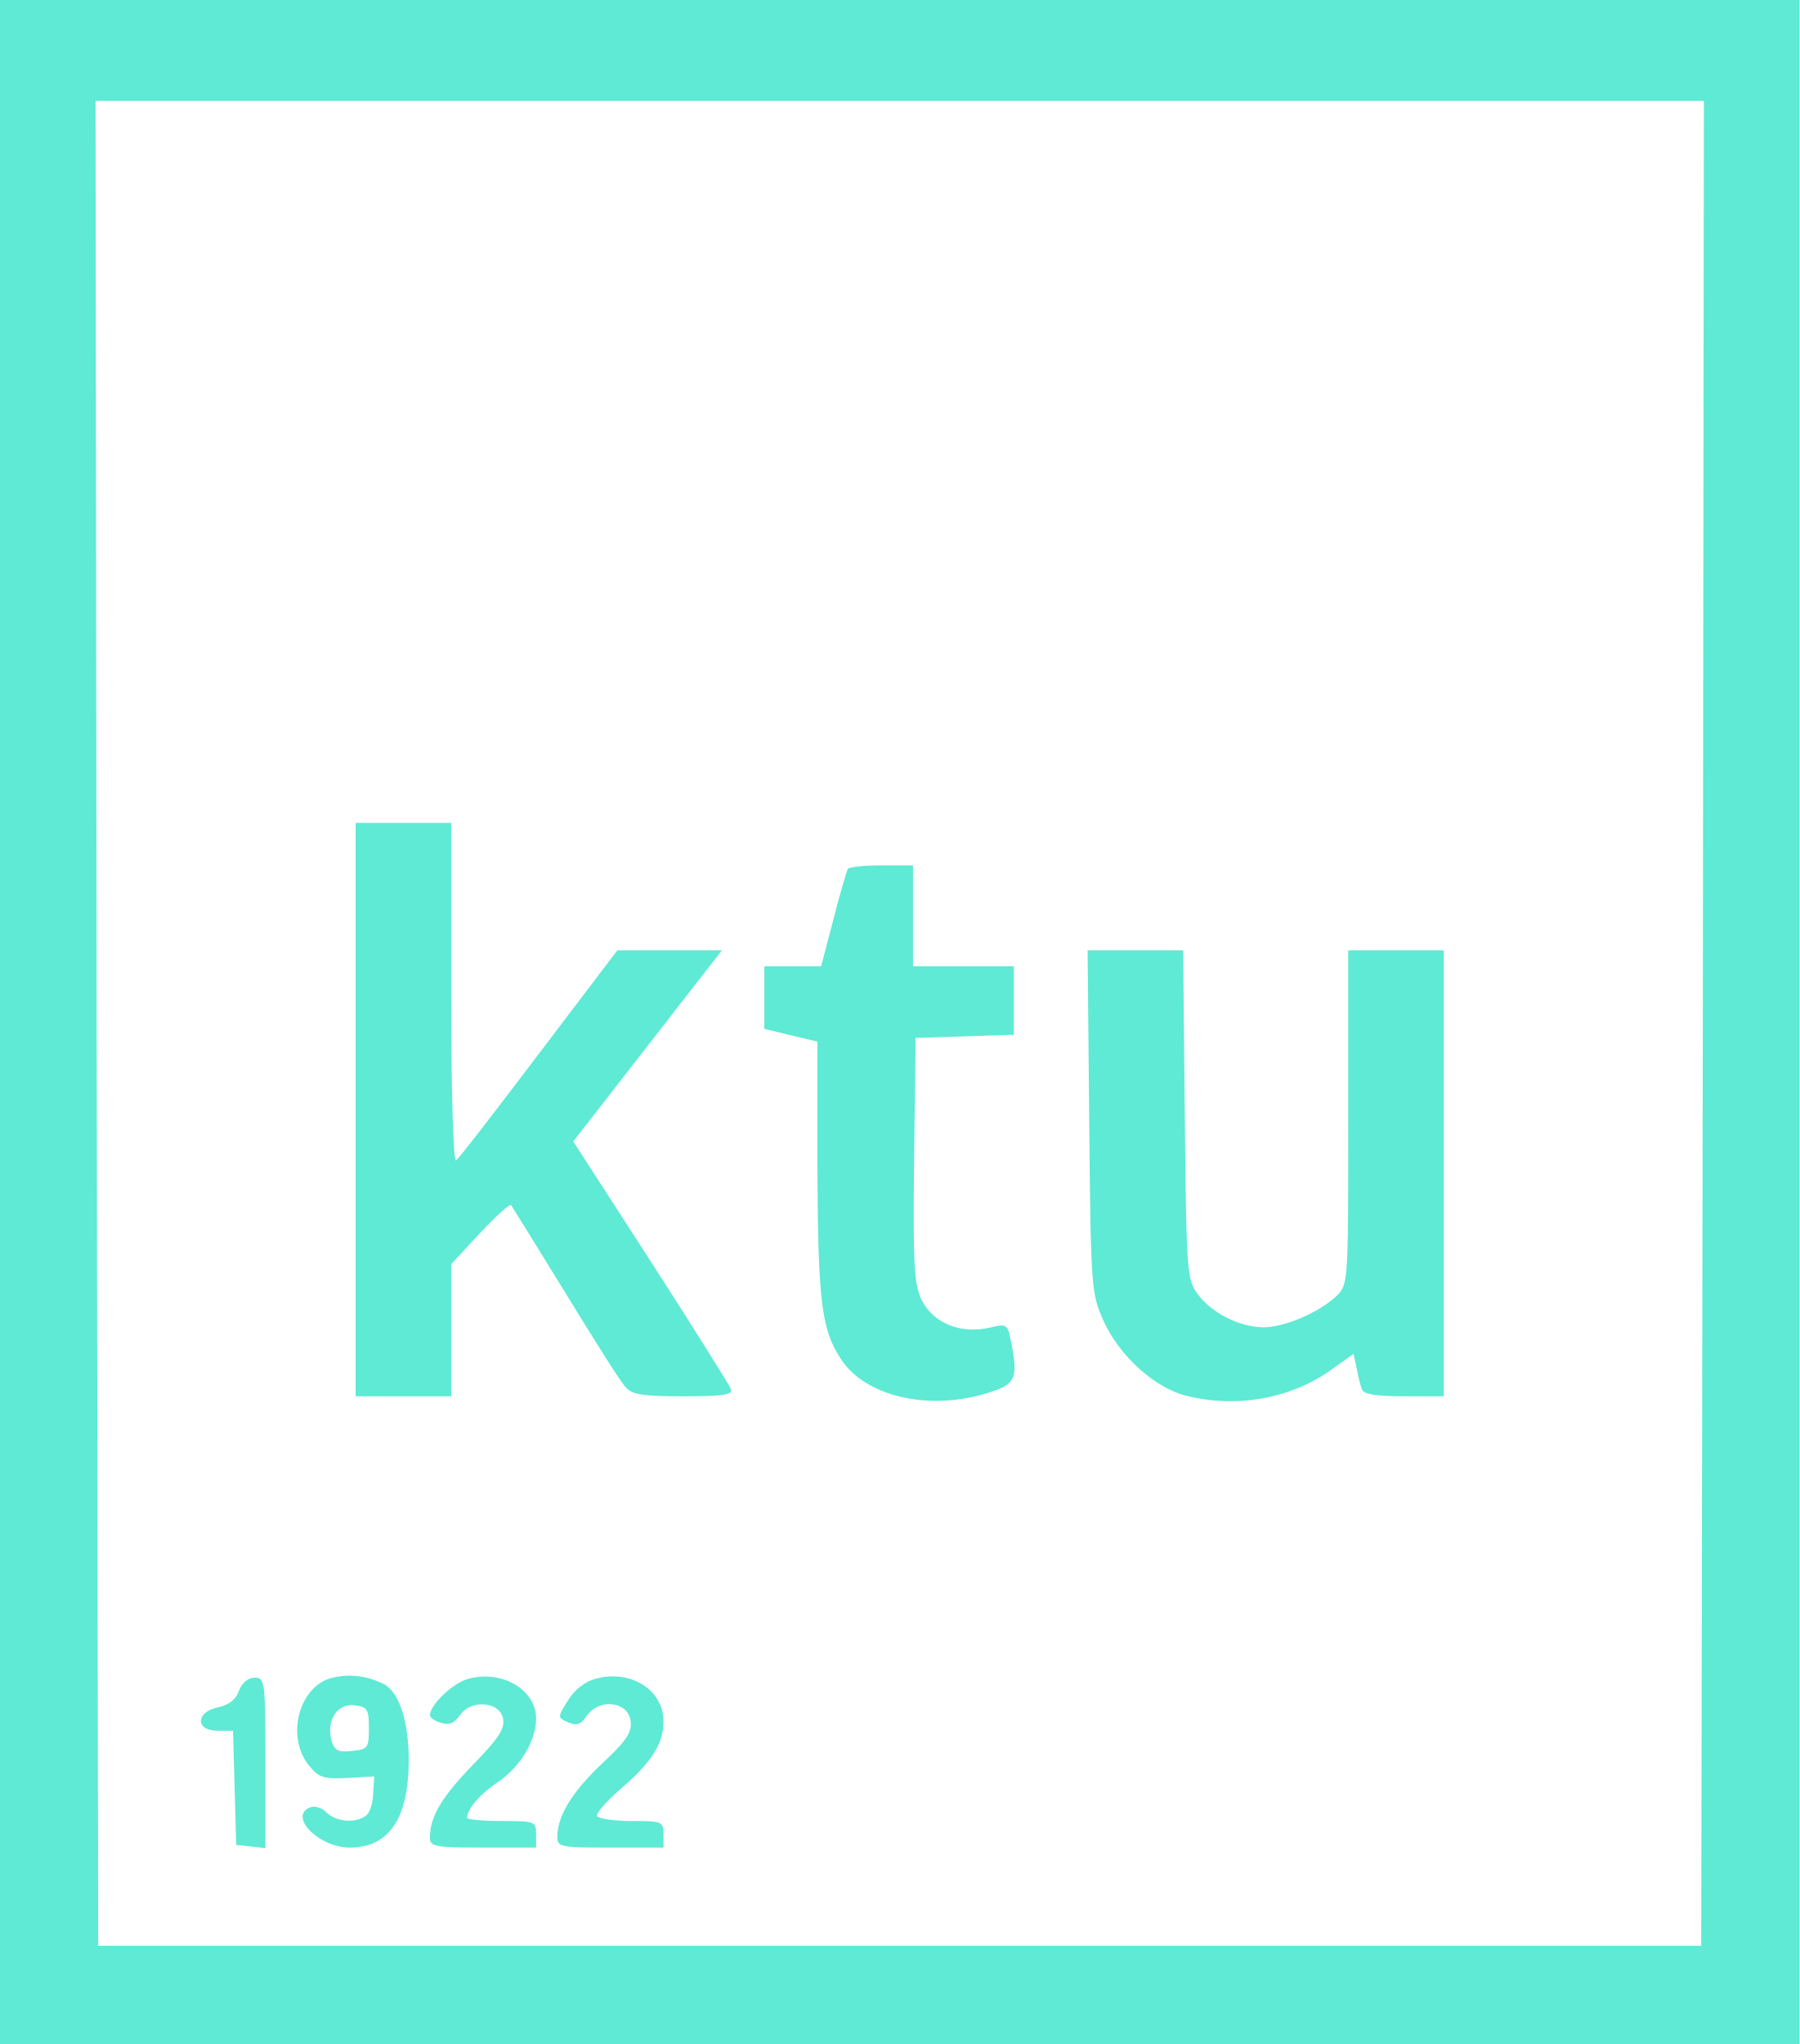
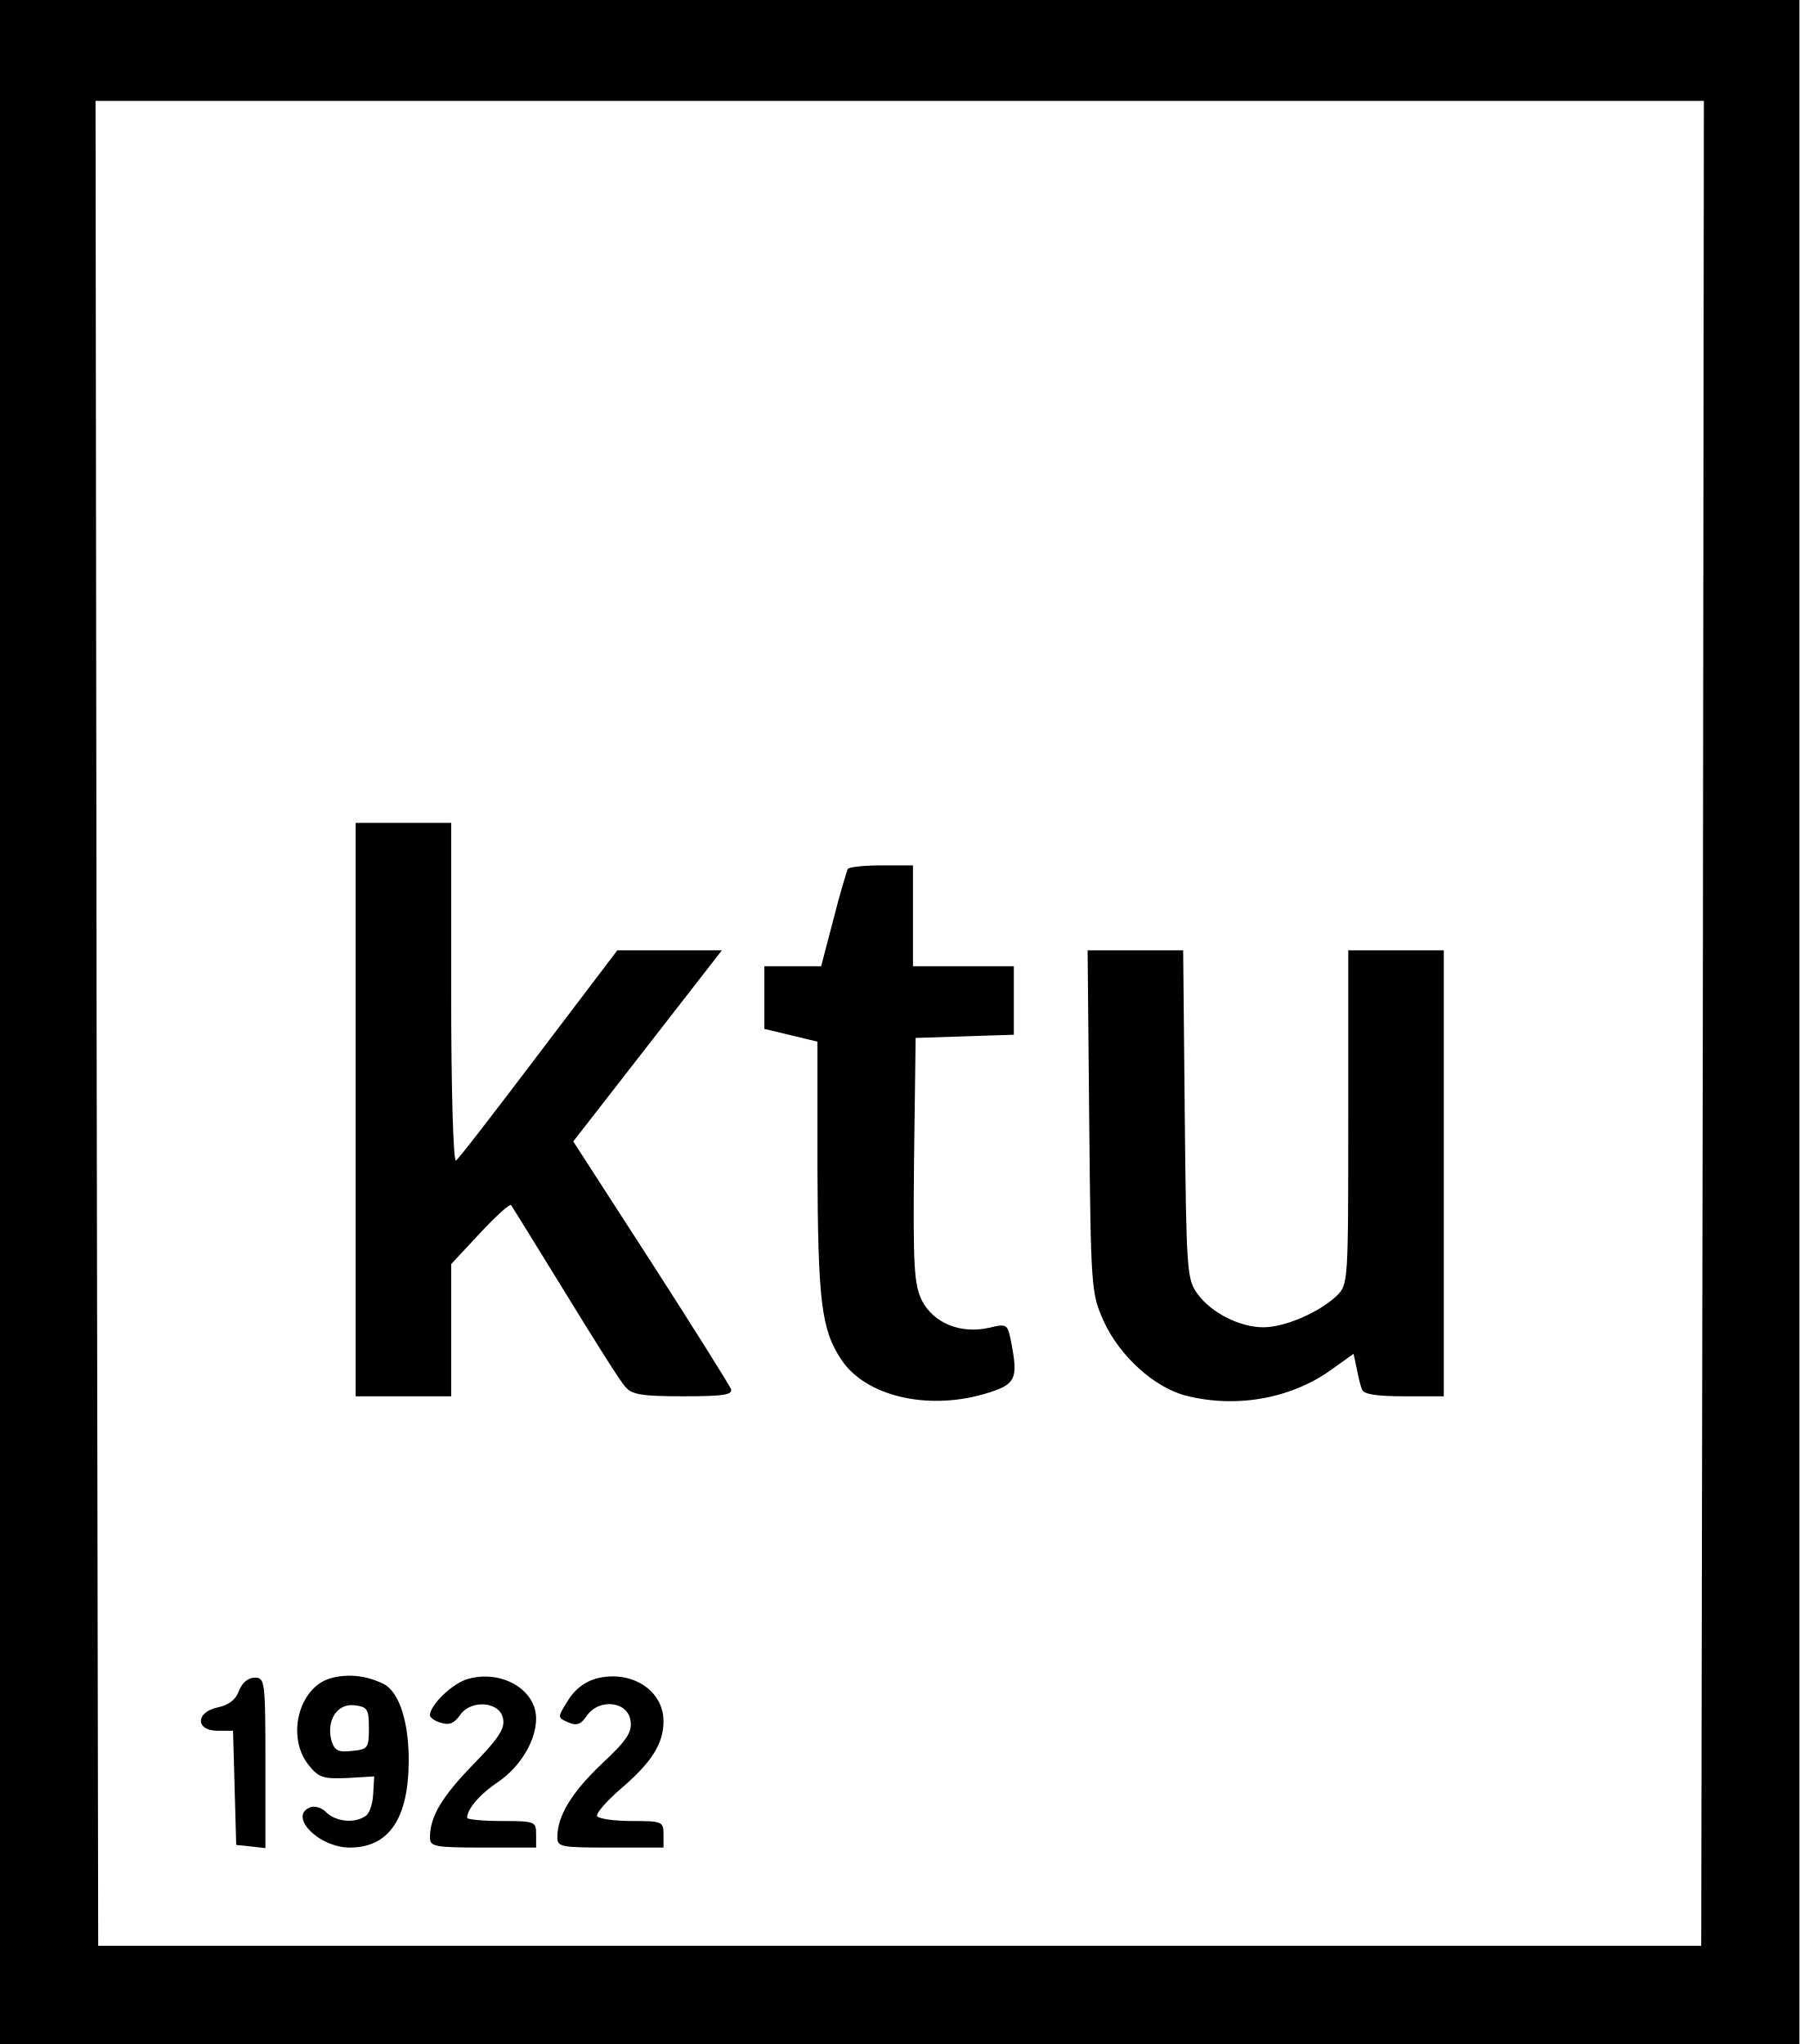
<svg xmlns="http://www.w3.org/2000/svg" version="1.0" width="339pt" height="385pt" viewBox="0 0 339 385" preserveAspectRatio="xMidYMid meet">
-   <g transform="translate(0,385) scale(0.1,-0.1)" fill="#5EEAD4" stroke="none">
+   <g transform="translate(0,385) scale(0.1,-0.1)" stroke="none">
    <path d="M0 1925 l0 -1925 1695 0 1695 0 0 1925 0 1925 -1695 0 -1695 0 0 -1925z m3208 -2 l-3 -1738 -1510 0 -1510 0 -3 1738 -2 1737 1515 0 1515 0 -2 -1737z" />
    <path d="M670 1760 l0 -540 90 0 90 0 0 125 0 124 54 58 c30 32 56 56 59 53 2 -3 48 -77 102 -165 54 -88 104 -168 113 -177 12 -15 32 -18 110 -18 76 0 93 3 89 14 -3 7 -71 116 -151 240 l-146 226 140 180 140 180 -99 0 -98 0 -148 -195 c-81 -107 -151 -198 -156 -201 -5 -3 -9 133 -9 315 l0 321 -90 0 -90 0 0 -540z" />
    <path d="M1597 2213 c-2 -5 -15 -47 -27 -95 l-23 -88 -54 0 -53 0 0 -59 0 -59 50 -12 50 -12 0 -236 c1 -252 7 -306 45 -363 45 -68 160 -96 268 -65 62 18 66 27 51 103 -6 29 -8 30 -41 22 -54 -12 -104 9 -126 51 -15 31 -17 62 -15 265 l3 230 93 3 92 3 0 64 0 65 -95 0 -95 0 0 95 0 95 -59 0 c-33 0 -62 -3 -64 -7z" />
    <path d="M2052 1738 c3 -316 4 -324 27 -376 30 -66 96 -126 156 -141 95 -24 198 -5 273 49 l42 30 6 -28 c3 -15 7 -33 10 -39 2 -9 27 -13 79 -13 l75 0 0 420 0 420 -90 0 -90 0 0 -315 c0 -313 0 -314 -22 -336 -33 -31 -97 -59 -138 -59 -44 0 -98 27 -124 63 -20 27 -21 43 -24 338 l-3 309 -90 0 -90 0 3 -322z" />
    <path d="M623 689 c-60 -17 -84 -110 -42 -163 19 -24 27 -27 73 -25 l51 3 -2 -34 c-1 -18 -7 -37 -15 -41 -21 -14 -55 -10 -73 7 -8 9 -22 13 -30 10 -43 -16 15 -76 74 -76 74 0 111 55 111 165 0 72 -18 128 -47 143 -32 16 -67 20 -100 11z m72 -94 c0 -38 -2 -40 -32 -43 -27 -3 -33 1 -39 21 -9 38 12 69 44 65 24 -3 27 -7 27 -43z" />
    <path d="M883 688 c-29 -7 -73 -49 -73 -69 0 -4 9 -11 21 -14 15 -5 25 -1 36 15 21 30 77 25 81 -9 3 -18 -11 -38 -57 -85 -58 -60 -81 -97 -81 -137 0 -17 8 -19 100 -19 l100 0 0 25 c0 24 -2 25 -65 25 -36 0 -65 3 -65 6 0 16 23 44 59 68 42 29 71 78 71 119 0 54 -64 92 -127 75z" />
    <path d="M1122 688 c-21 -6 -40 -21 -52 -41 -20 -32 -20 -32 0 -41 16 -7 24 -5 36 13 24 33 78 26 82 -11 3 -21 -8 -37 -54 -80 -56 -53 -84 -98 -84 -138 0 -19 6 -20 100 -20 l100 0 0 25 c0 24 -3 25 -59 25 -33 0 -62 4 -66 9 -3 5 18 29 46 53 57 49 79 84 79 126 0 59 -62 98 -128 80z" />
    <path d="M450 665 c-6 -17 -20 -27 -40 -31 -42 -9 -42 -44 0 -44 l29 0 3 -107 3 -108 28 -3 27 -3 0 160 c0 155 -1 161 -20 161 -13 0 -24 -10 -30 -25z" />
  </g>
</svg>
